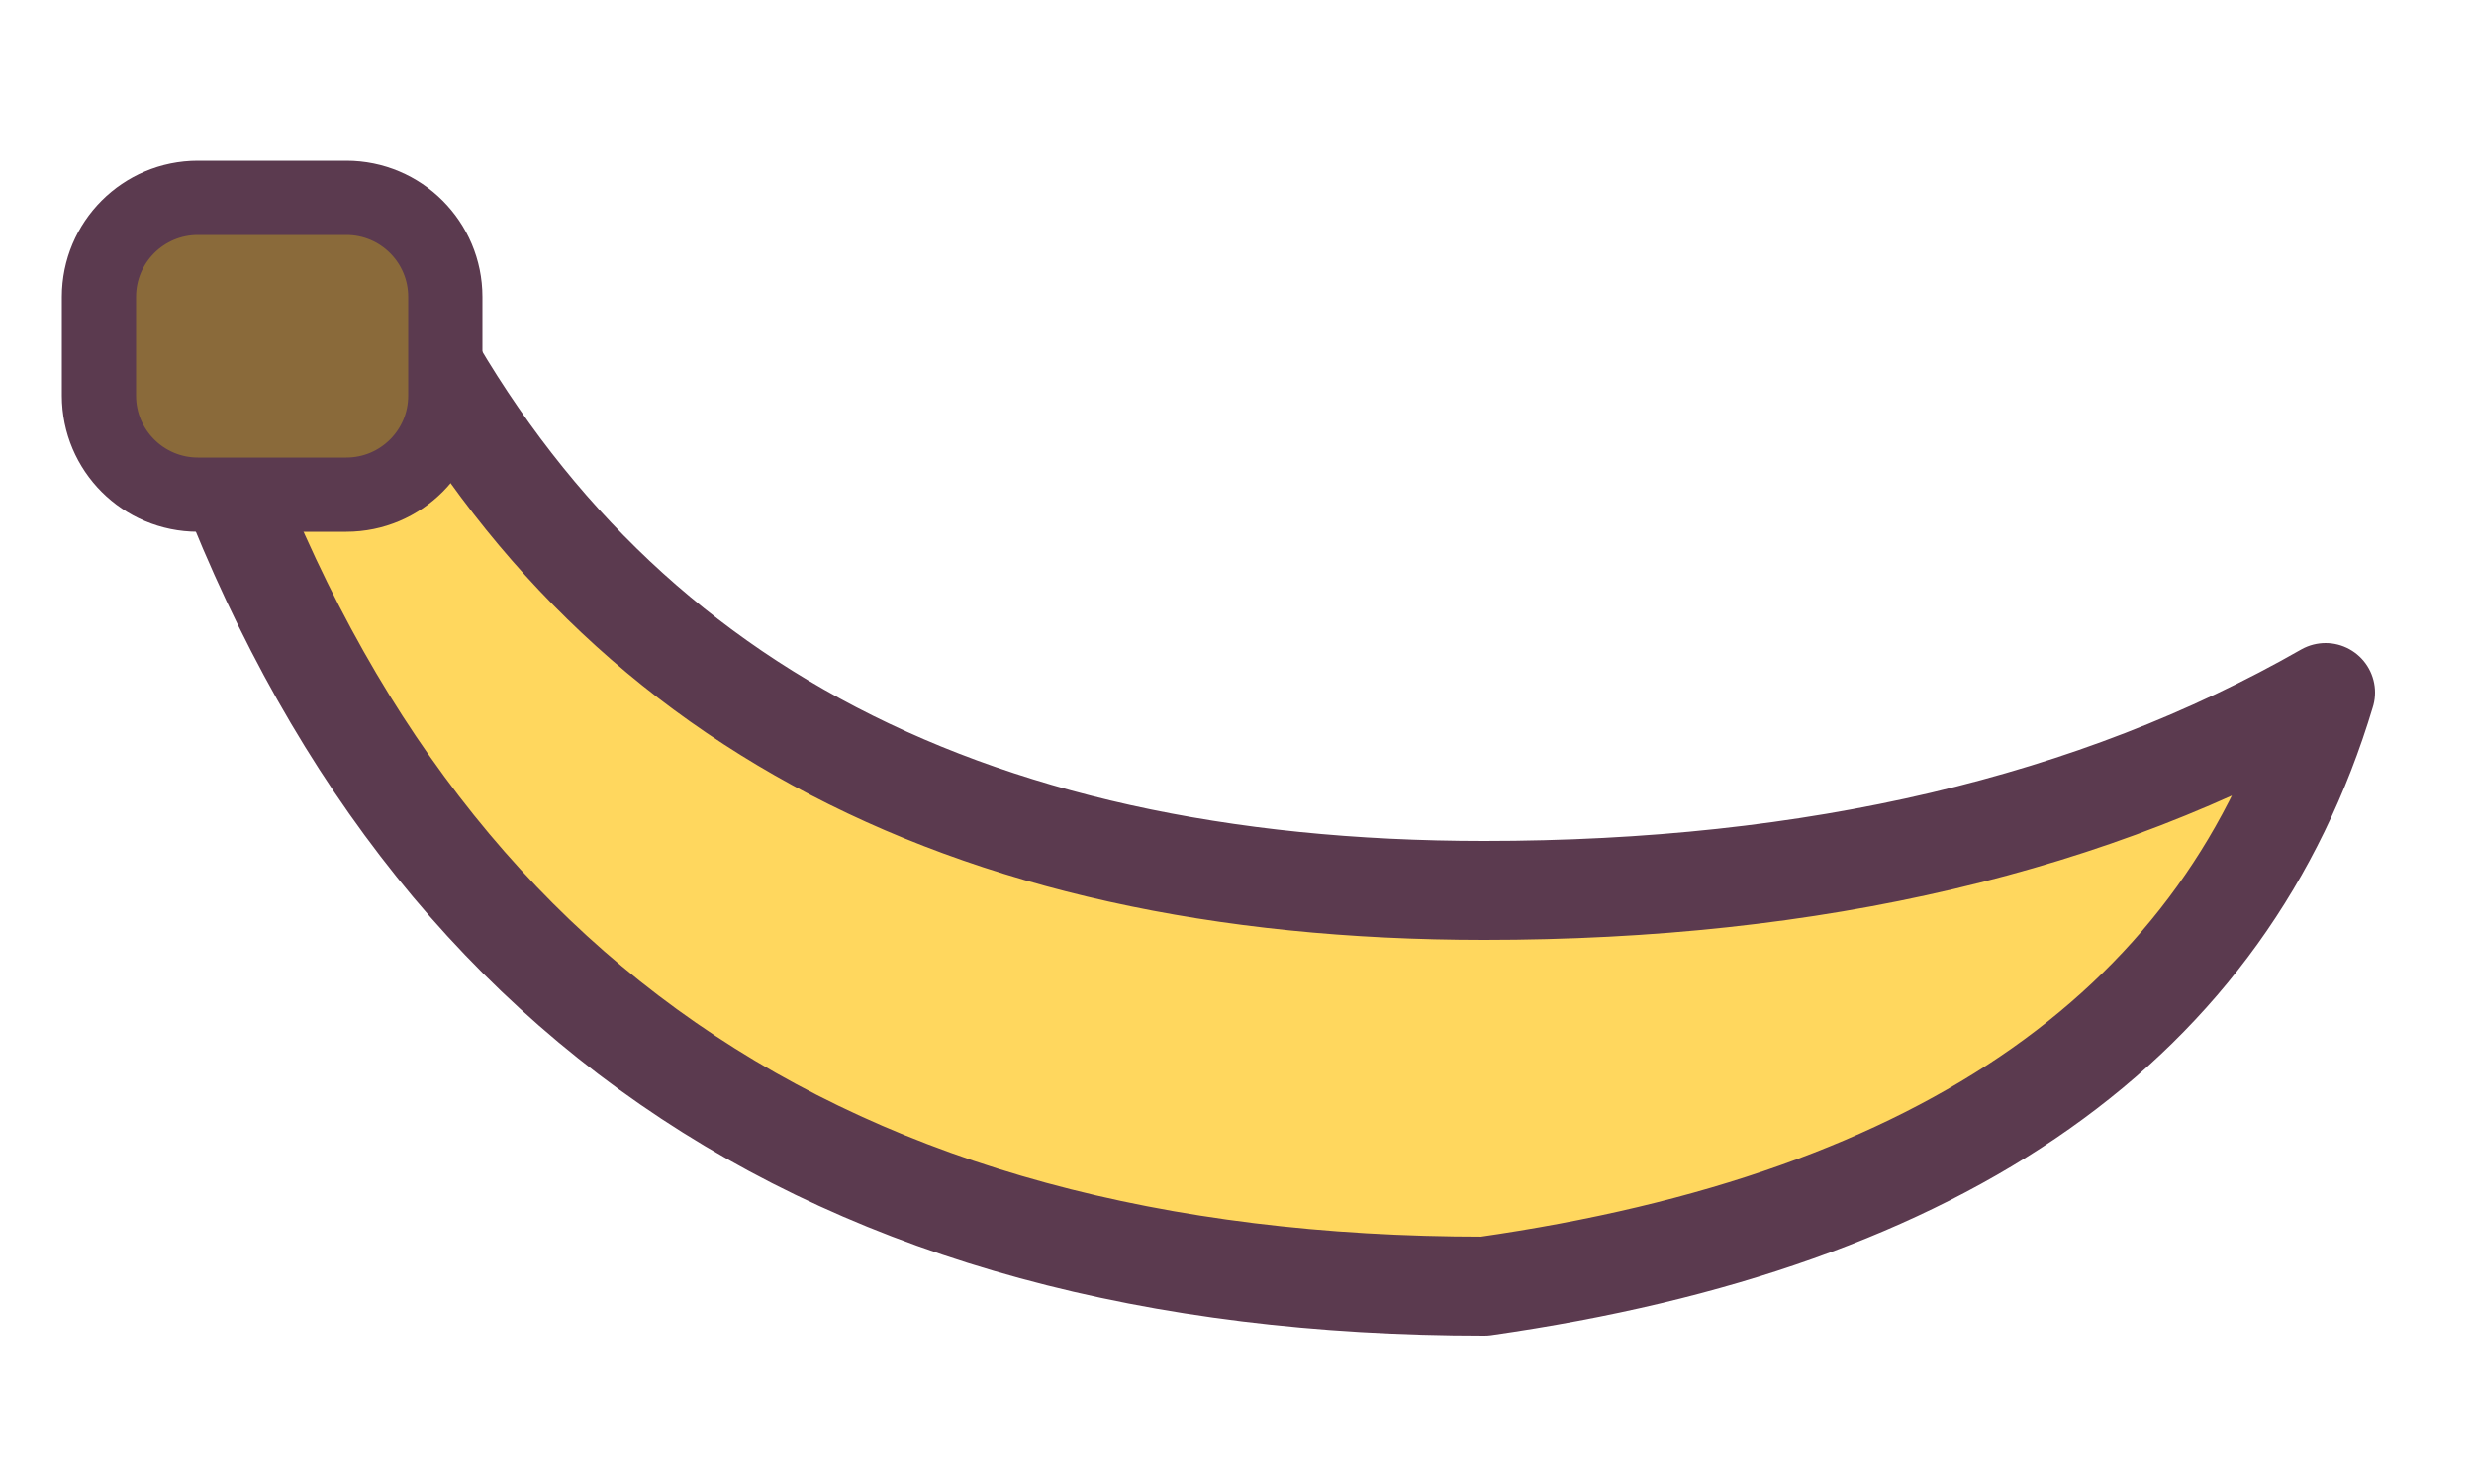
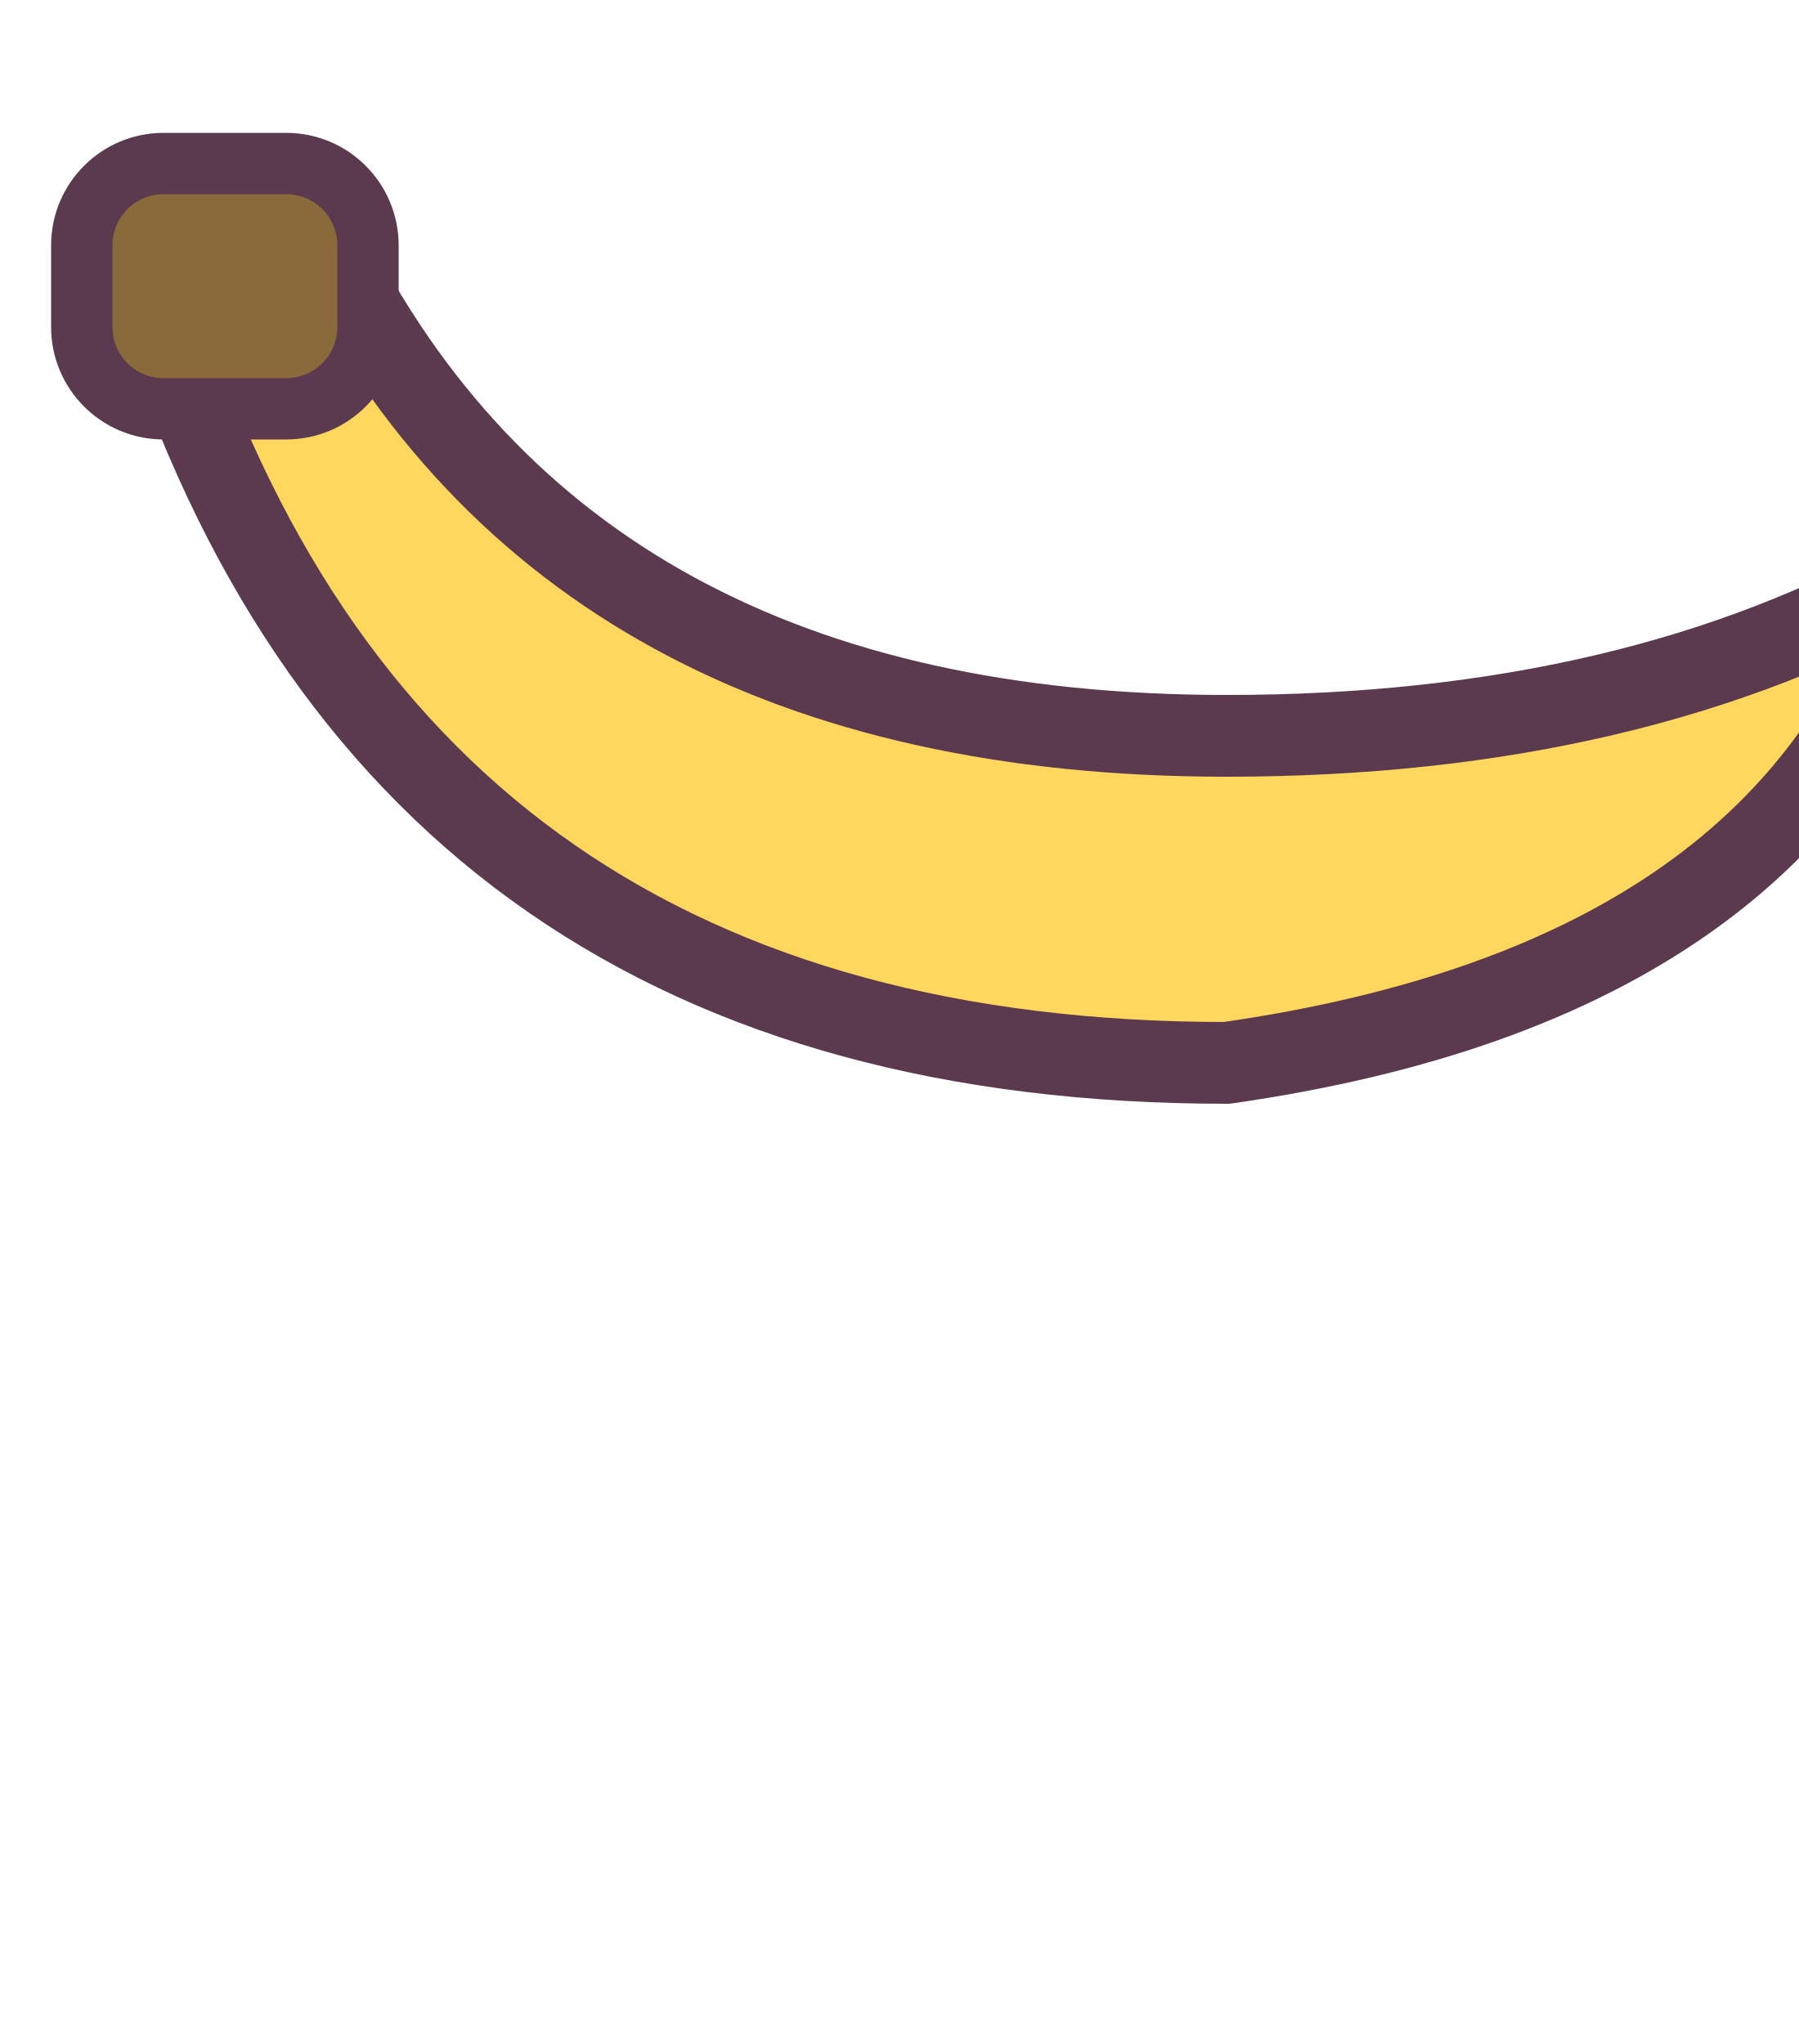
- <svg xmlns="http://www.w3.org/2000/svg" width="50" height="30" viewBox="0 0 50 30">
+ <svg xmlns="http://www.w3.org/2000/svg" width="44" height="50" viewBox="0 0 44 50">
  <defs />
  <g stroke="#5b3a4f" stroke-width="3" stroke-linejoin="round" stroke-linecap="round">
    <path d="M4,8 Q10,26 30,26 Q44,24 47,14 Q40,18 30,18 Q14,18 8,6 Z" fill="#ffd75e" stroke-width="2" />
    <rect x="2" y="4" width="7" height="6" rx="2" fill="#8a6a3a" stroke-width="1.5" />
  </g>
</svg>
